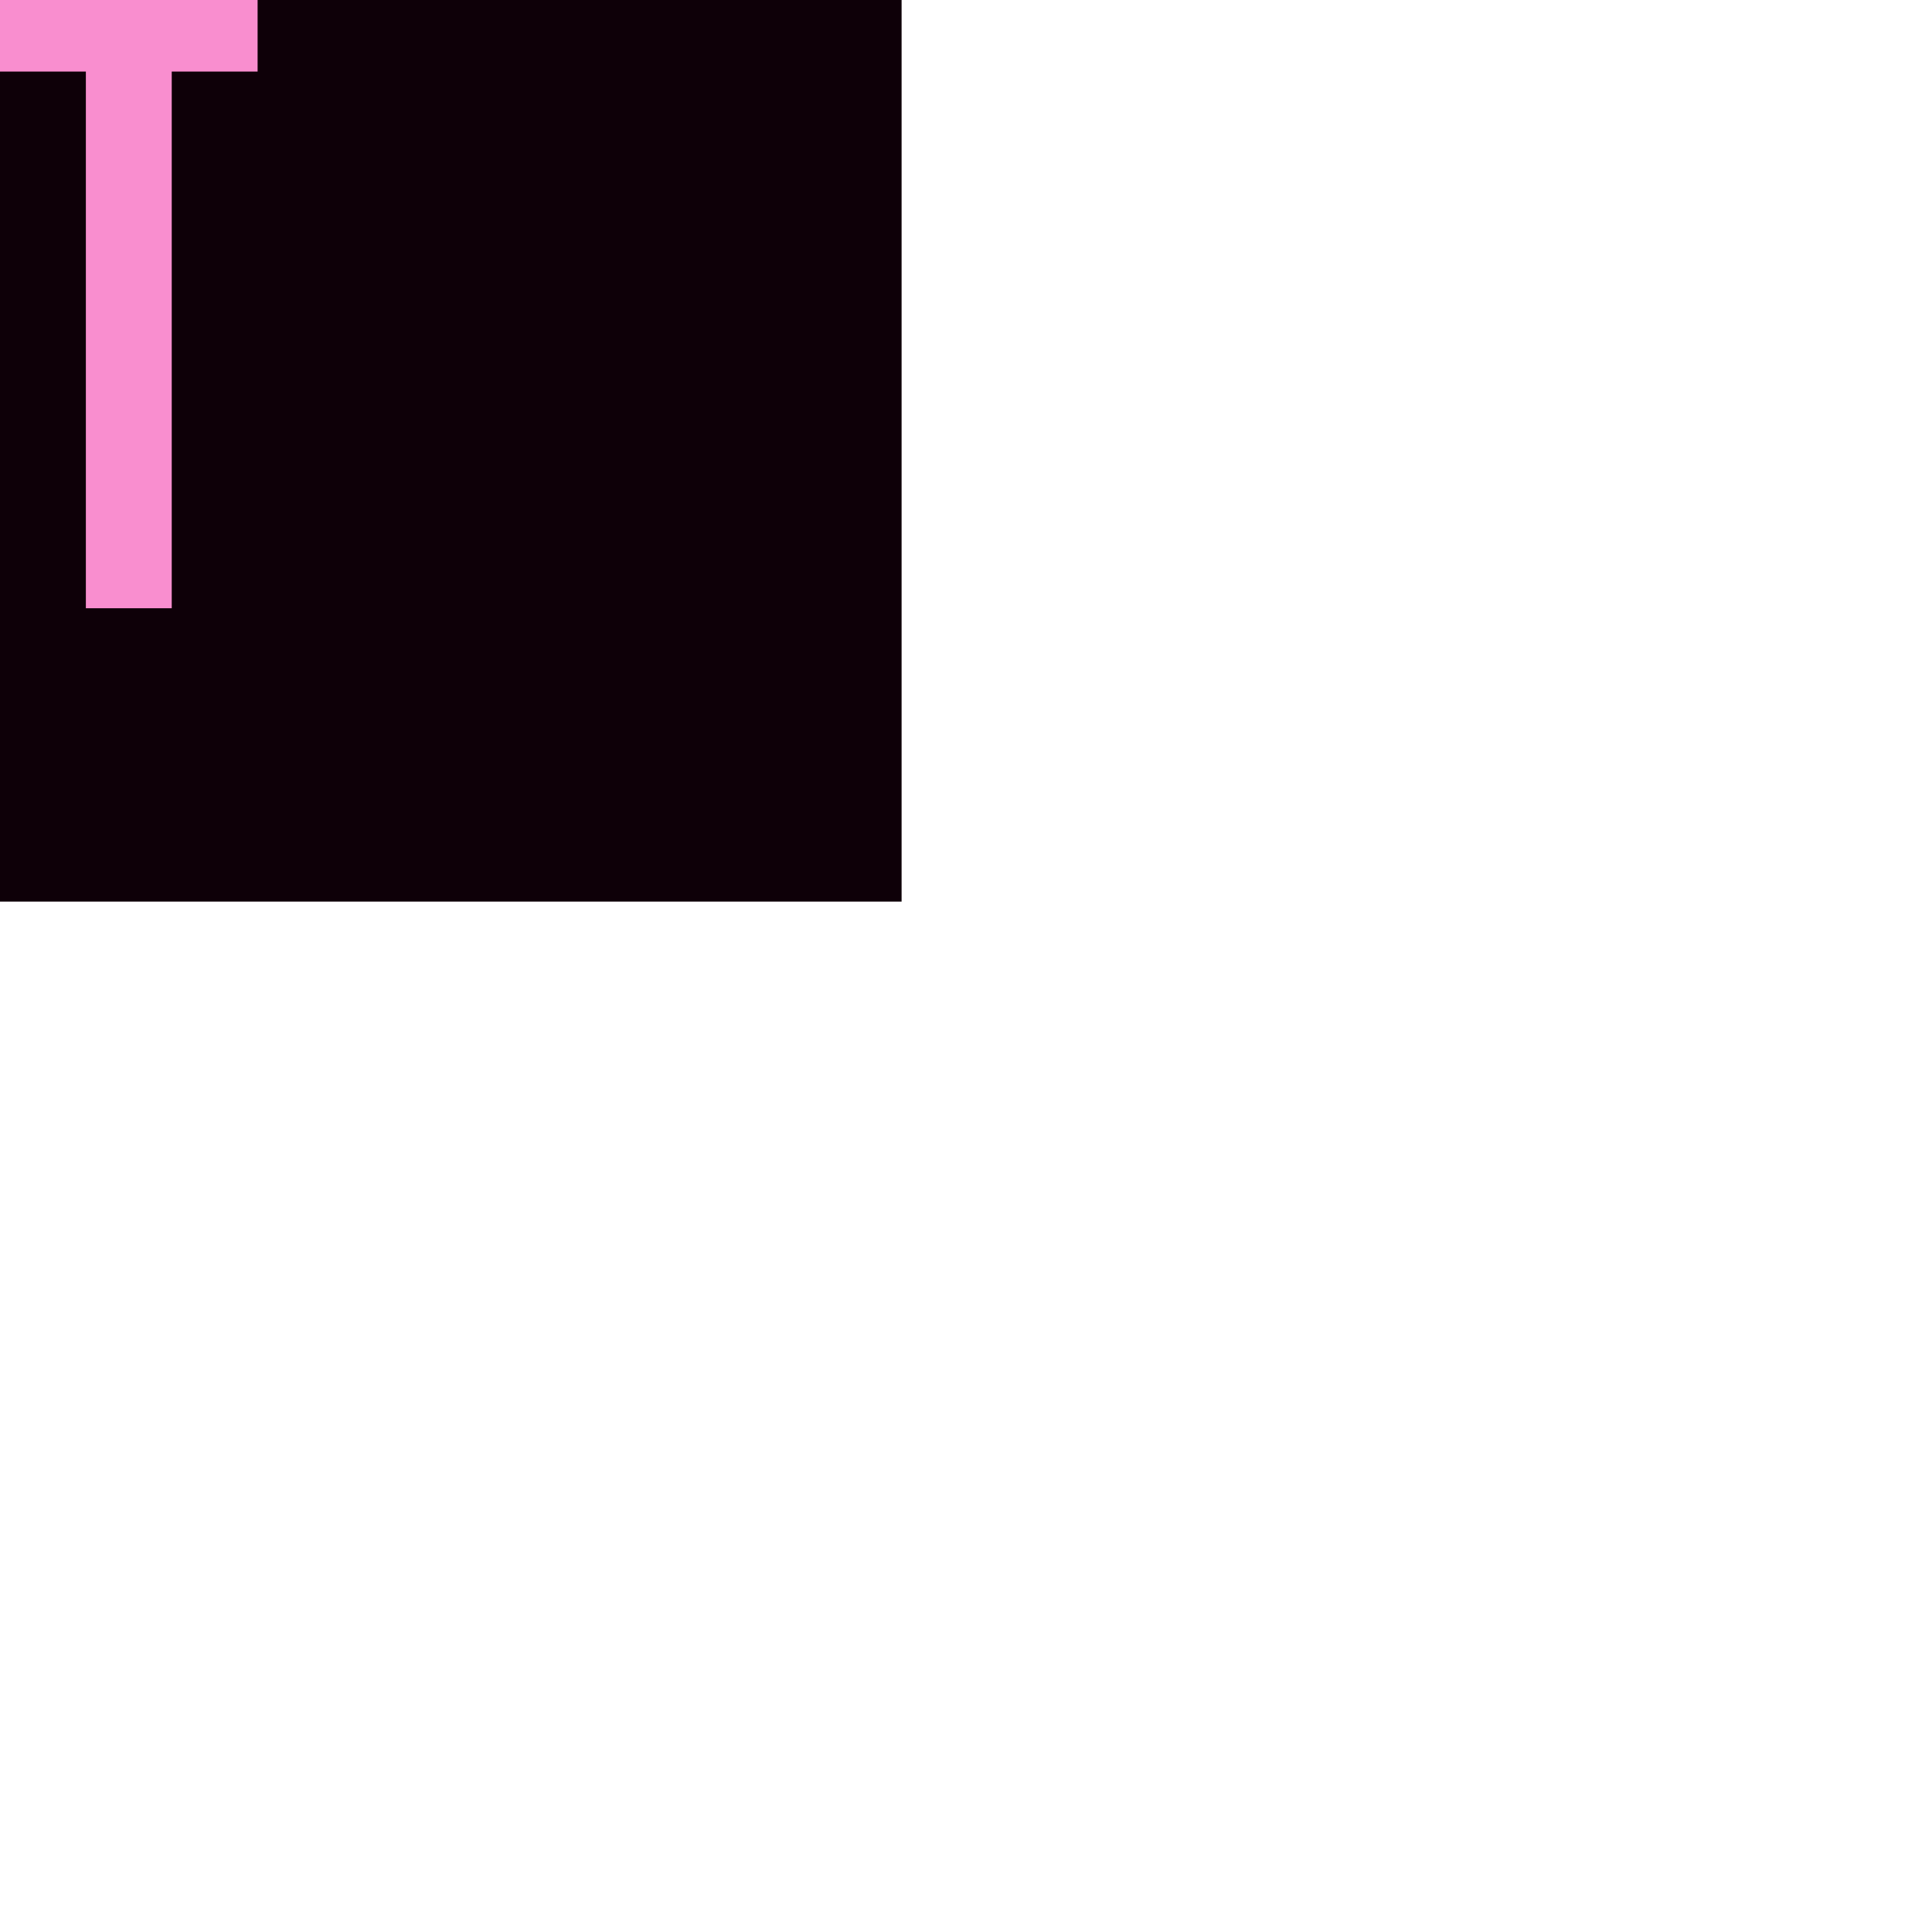
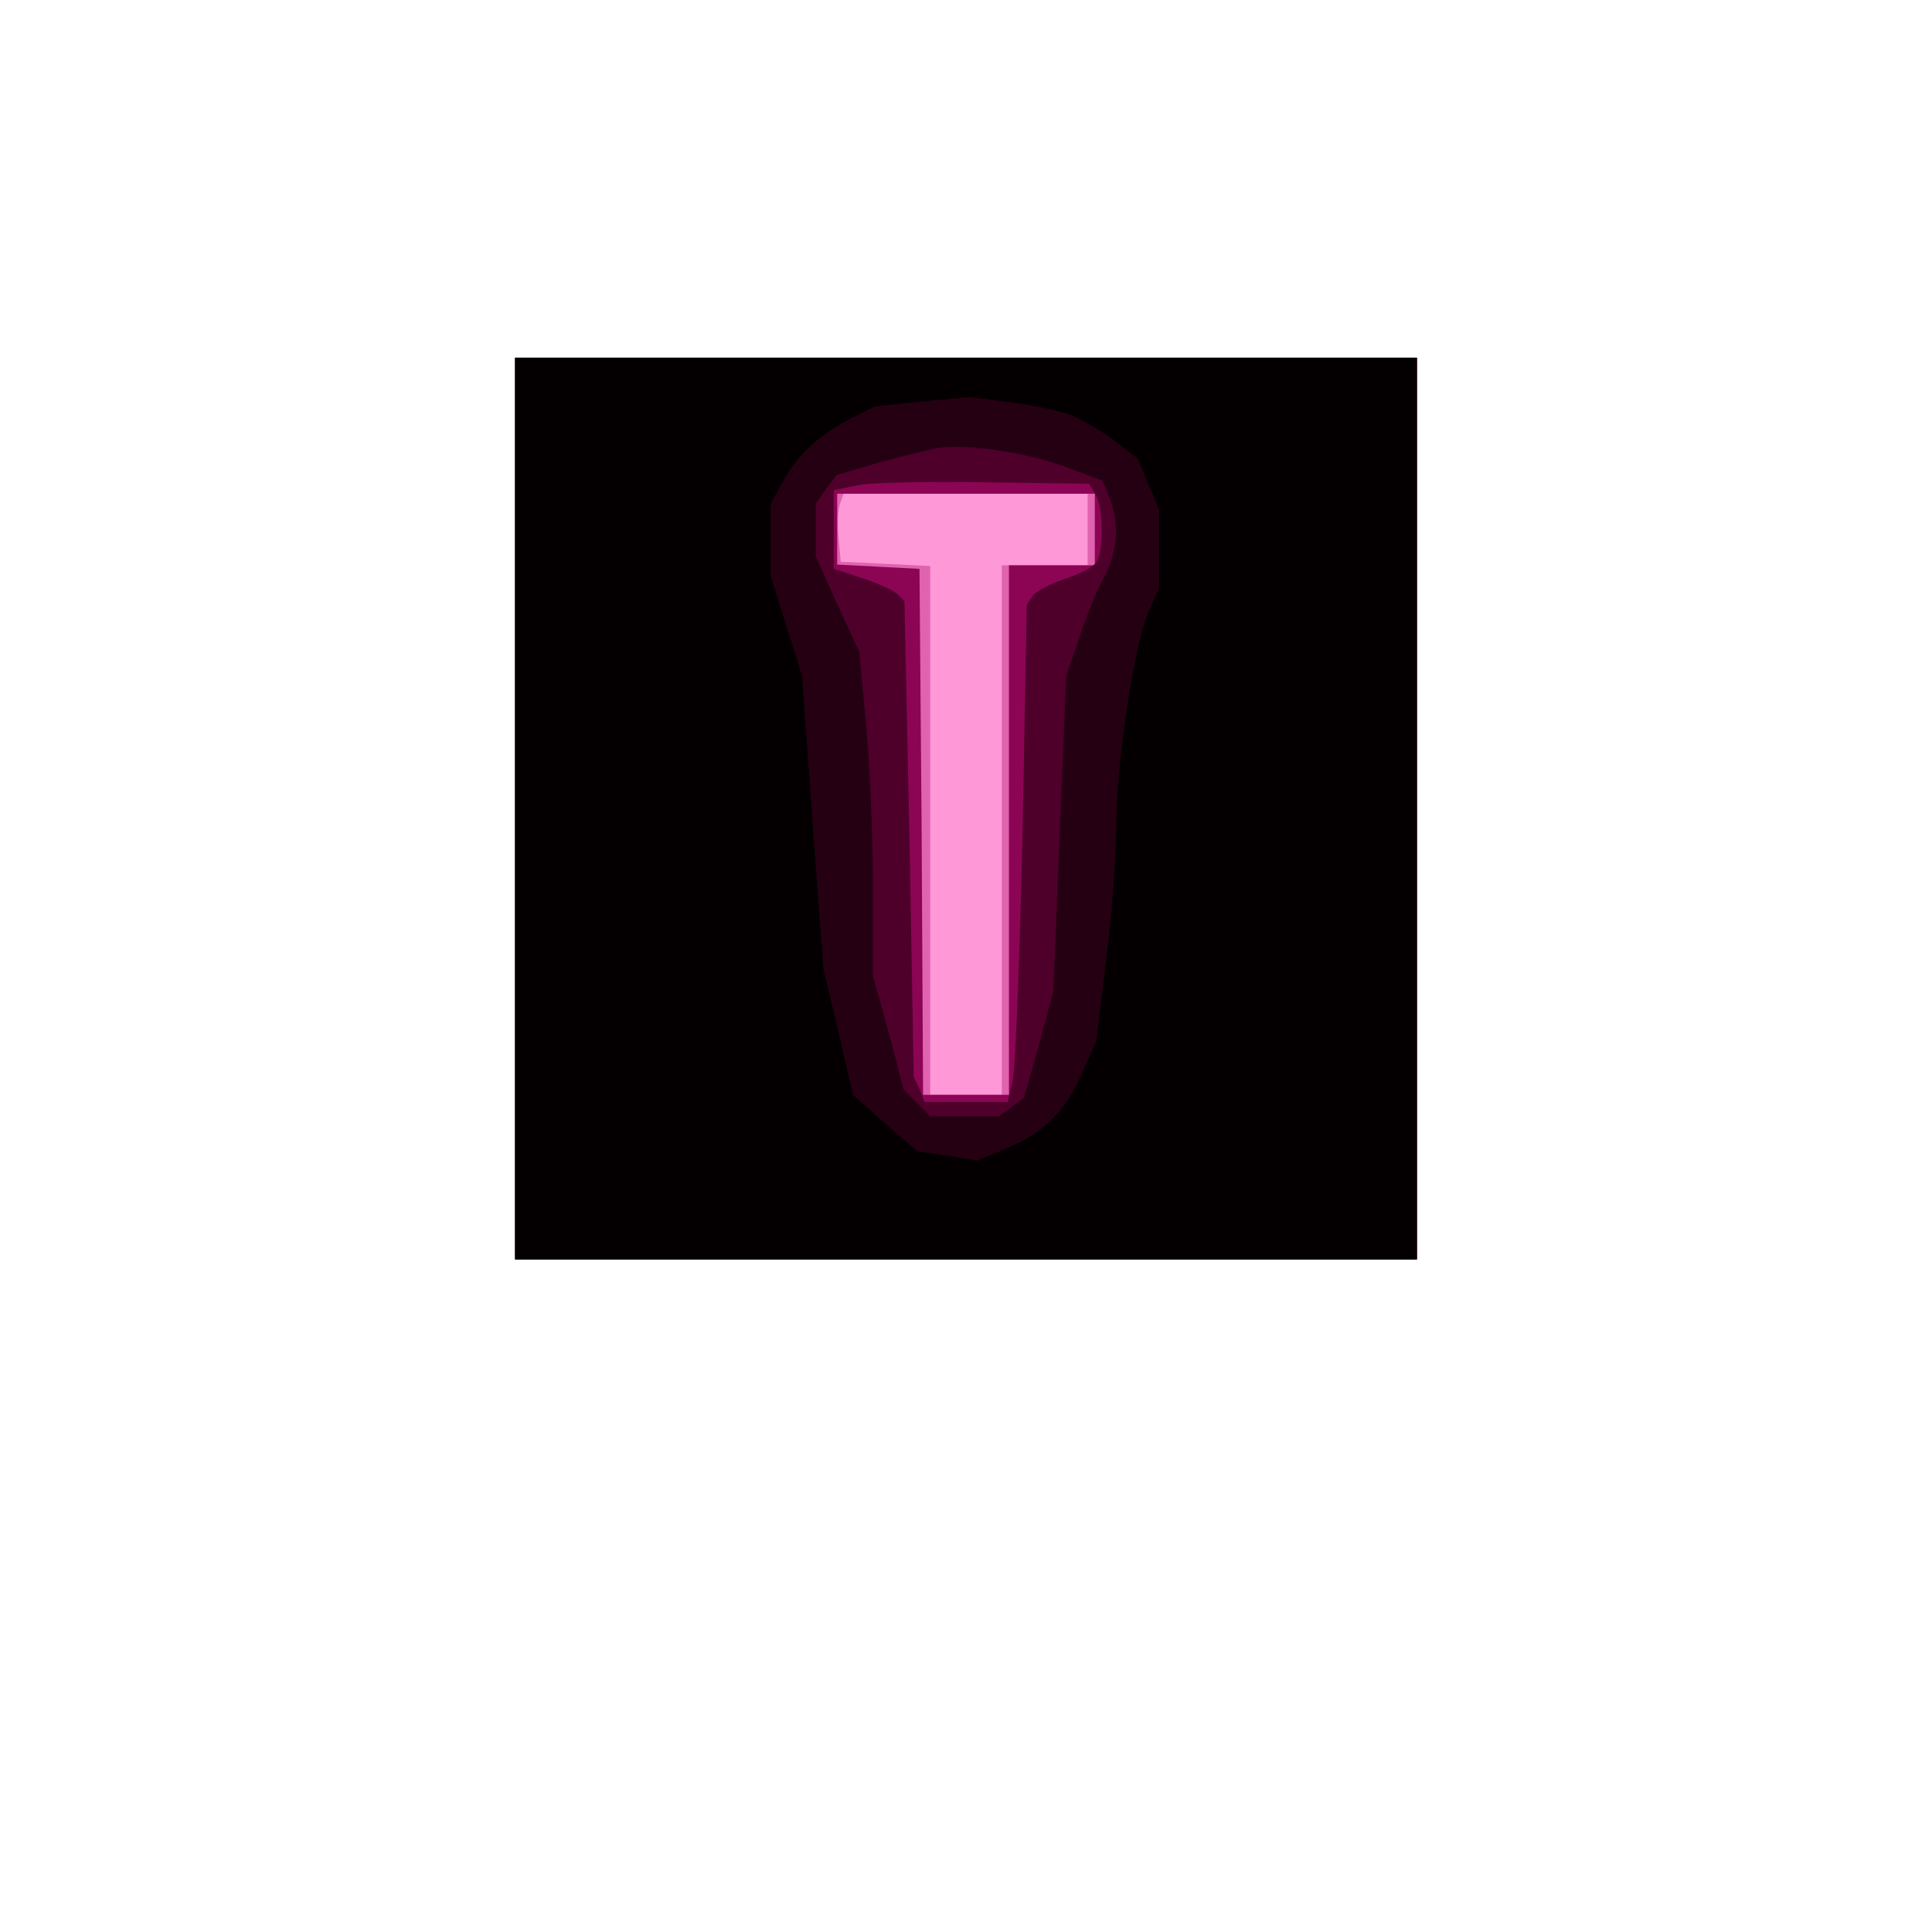
- <svg xmlns="http://www.w3.org/2000/svg" version="1.2" baseProfile="tiny" viewBox="0 0 270 270">
-   <path d="M0 0 C41.58 0 83.16 0 126 0 C126 41.58 126 83.16 126 126 C84.42 126 42.84 126 0 126 C0 84.42 0 42.84 0 0 Z " fill="#0E0008" />
-   <path d="M0 0 C11.88 0 23.76 0 36 0 C36 3.3 36 6.6 36 10 C32.04 10 28.08 10 24 10 C24 34.75 24 59.5 24 85 C20.04 85 16.08 85 12 85 C12 60.25 12 35.5 12 10 C8.04 10 4.08 10 0 10 C0 6.7 0 3.4 0 0 Z " fill="#F98ECF" />
+ <svg xmlns="http://www.w3.org/2000/svg" version="1.2" baseProfile="tiny-ps" viewBox="0 0 270 270">
+   <g>
+     <g fill="#ff98d7" transform="matrix(.1 0 0 -.1 0 270)">
+       <path d="M720 1570V940h1260v1260H720v-630z" />
+     </g>
+     <g fill="#e063b0" transform="matrix(.1 0 0 -.1 0 270)">
+       <path d="M720 1570V940h1260v1260H720v-630zm800 390v-50h-120v-740h-100v739l-62 3-63 3-3 33c-2 19-1 40 2 48l5 14h341v-50z" />
+     </g>
+     <g fill="#8b0554" transform="matrix(.1 0 0 -.1 0 270)">
+       <path d="M720 1570V940h1260v1260H720v-630zm810 390v-50h-120v-740h-120l-2 368-3 367-57 3-58 3v99h360v-50z" />
+     </g>
+     <g fill="#4e002b" transform="matrix(.1 0 0 -.1 0 270)">
+       <path d="M720 1570V940h1260v1260H720v-630zm811 439c11-17 12-80 1-95-4-6-24-17-44-23-21-7-41-18-45-24l-8-12-6-320c-4-176-10-332-14-347l-7-28h-116l-7 18-8 17-6 332-7 333-9 9c-6 6-28 16-50 23l-40 13v110l35 7c19 4 99 5 178 4l144-2 9-15z" />
+     </g>
+     <g fill="#250012" transform="matrix(.1 0 0 -.1 0 270)">
+       <path d="M720 1570V940h1260v1260H720v-630zm768 478 53-20 10-25c14-37 11-75-10-113-10-19-25-57-34-85l-17-50-9-220-9-220-20-75-21-74-17-13-18-13h-96l-18 18-19 19-21 80-22 79v130c0 71-5 173-10 226l-9 97-31 67-30 67v73l14 20 15 20 58 17c32 9 69 18 83 21 42 6 122-6 178-26z" />
+     </g>
+     <g fill="#040001" transform="matrix(.1 0 0 -.1 0 270)">
+       <path d="M720 1570V940h1260v1260H720v-630zm776 550c16-6 44-23 62-36l32-25 15-36 15-35v-109l-16-37c-20-49-44-209-44-297 0-39-6-122-14-185l-14-115-20-45c-23-53-53-83-106-105l-40-17-42 7-42 6-45 39-45 40-20 87-21 88-11 145c-6 80-12 172-15 205l-4 60-22 70-22 70v101l16 29c19 37 51 67 96 90l34 17 66 7 66 6 56-7c31-4 69-12 85-18z" />
+     </g>
+   </g>
</svg>
